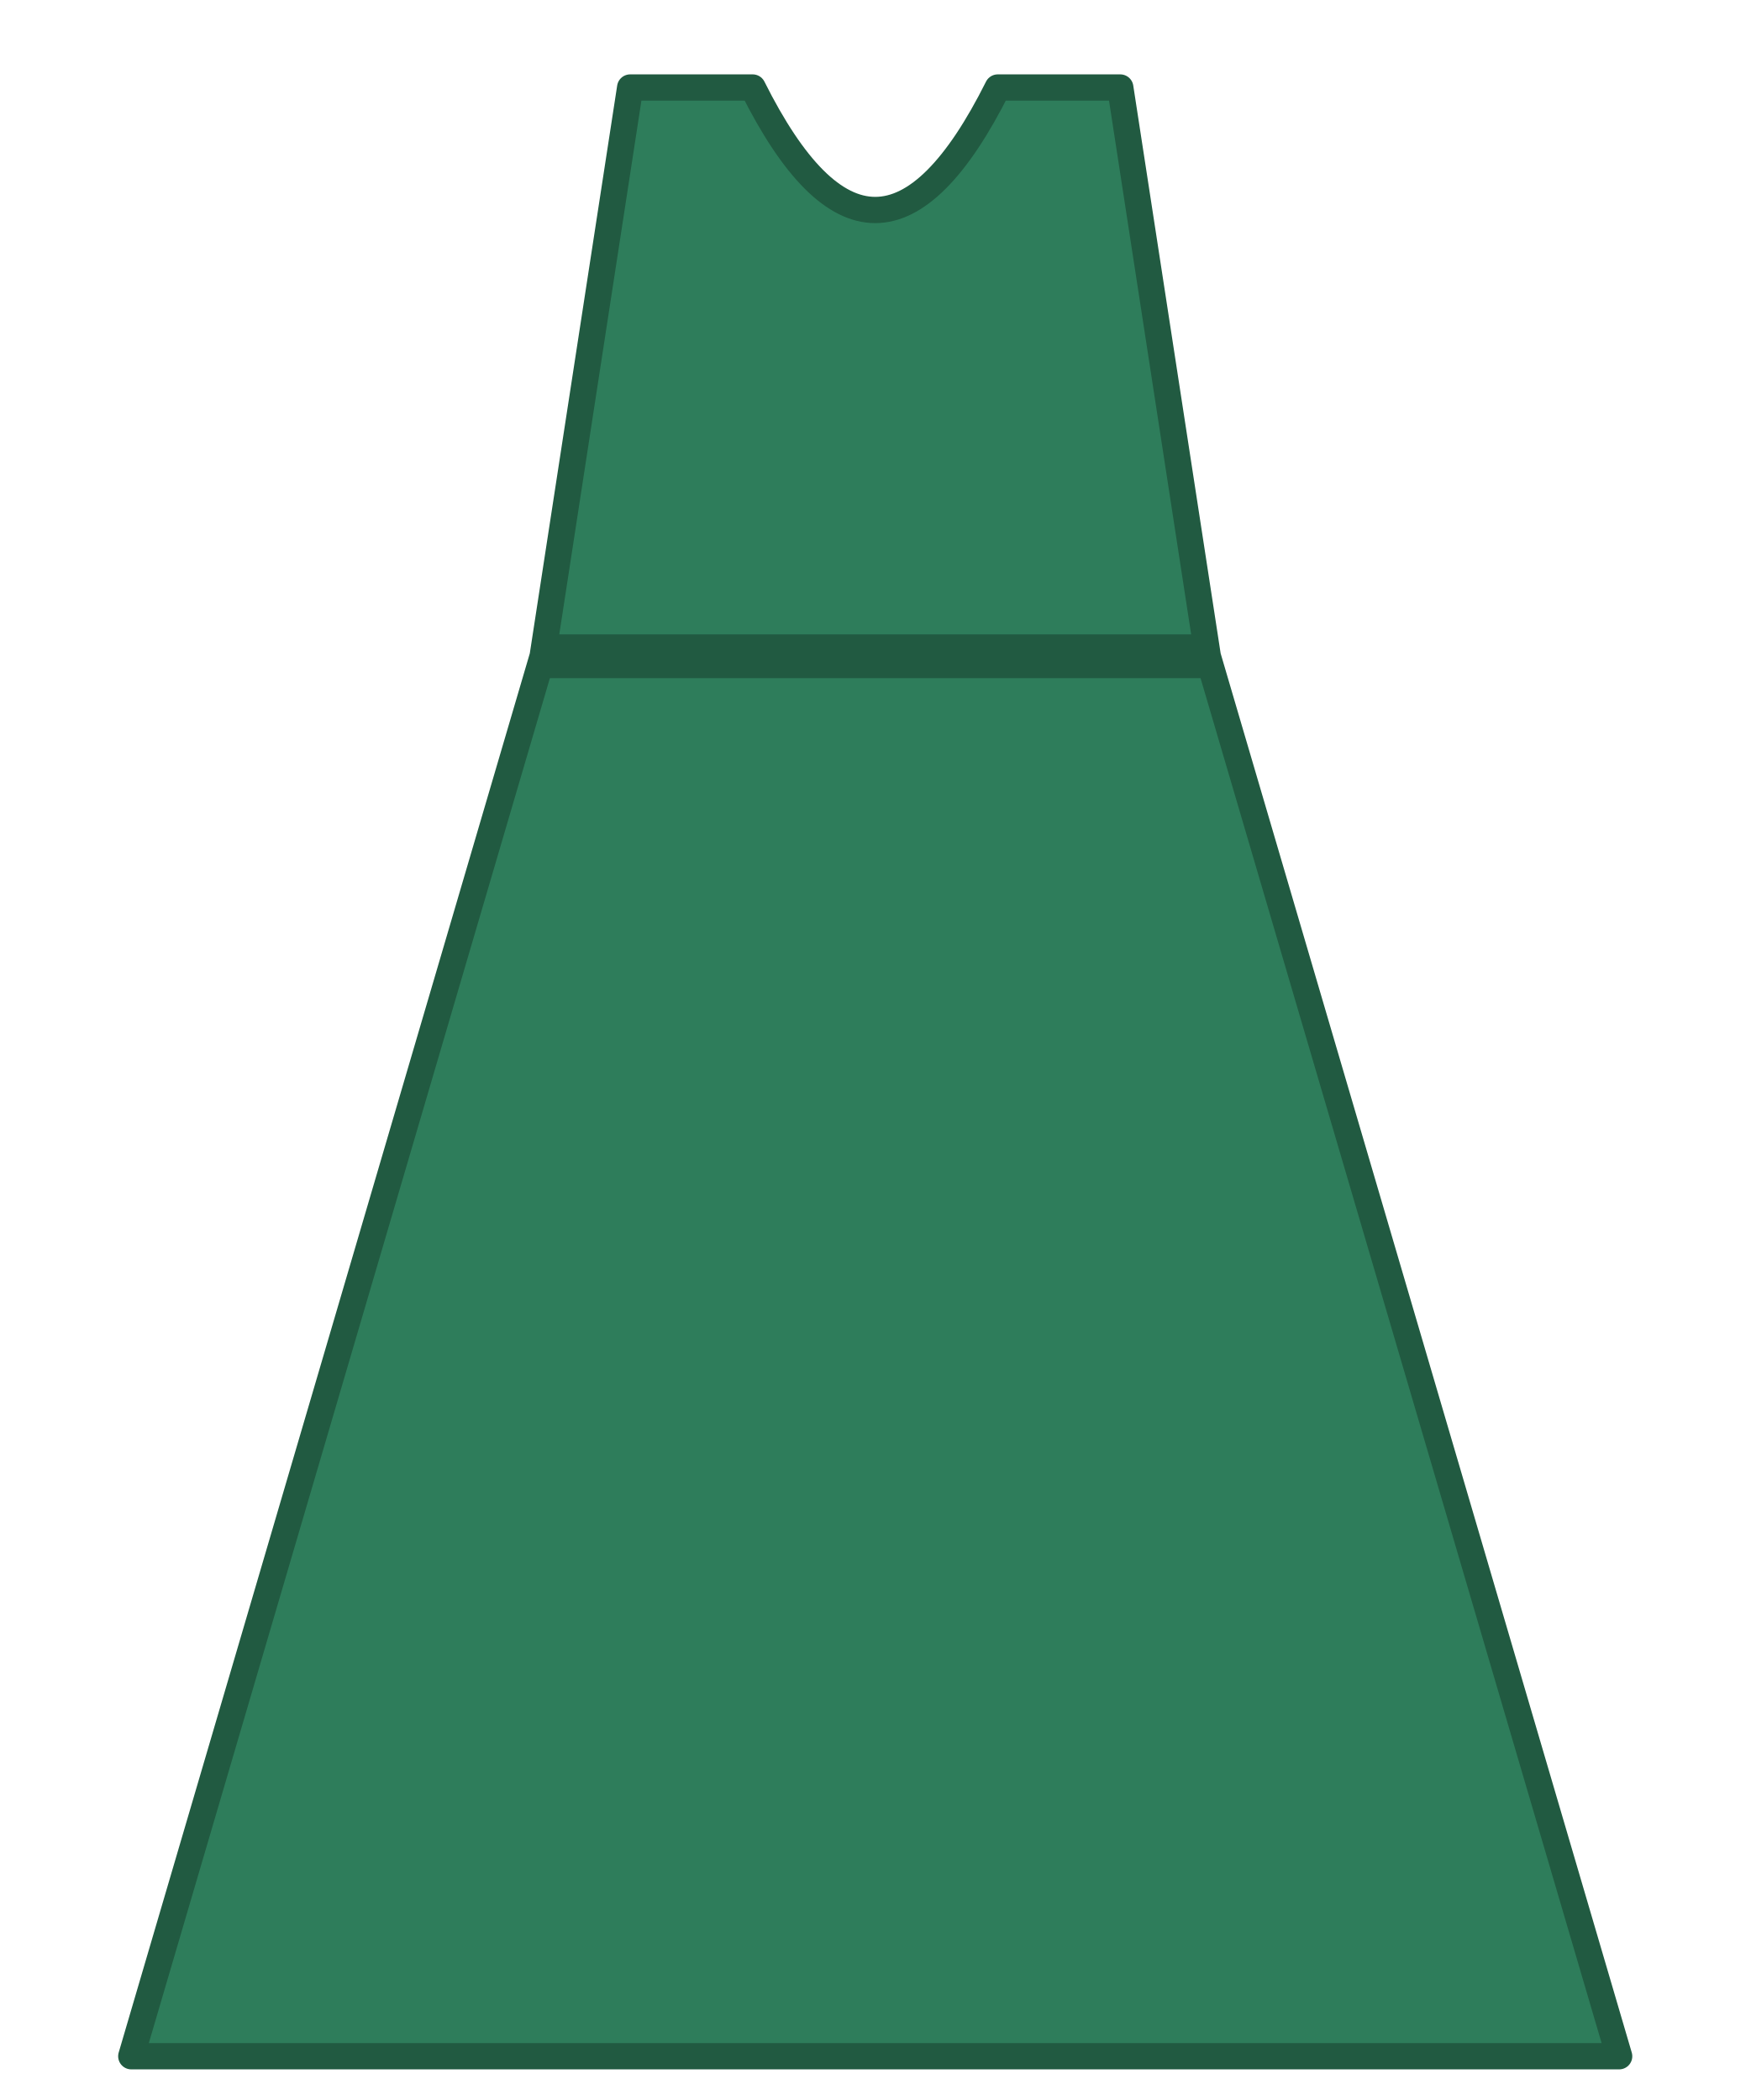
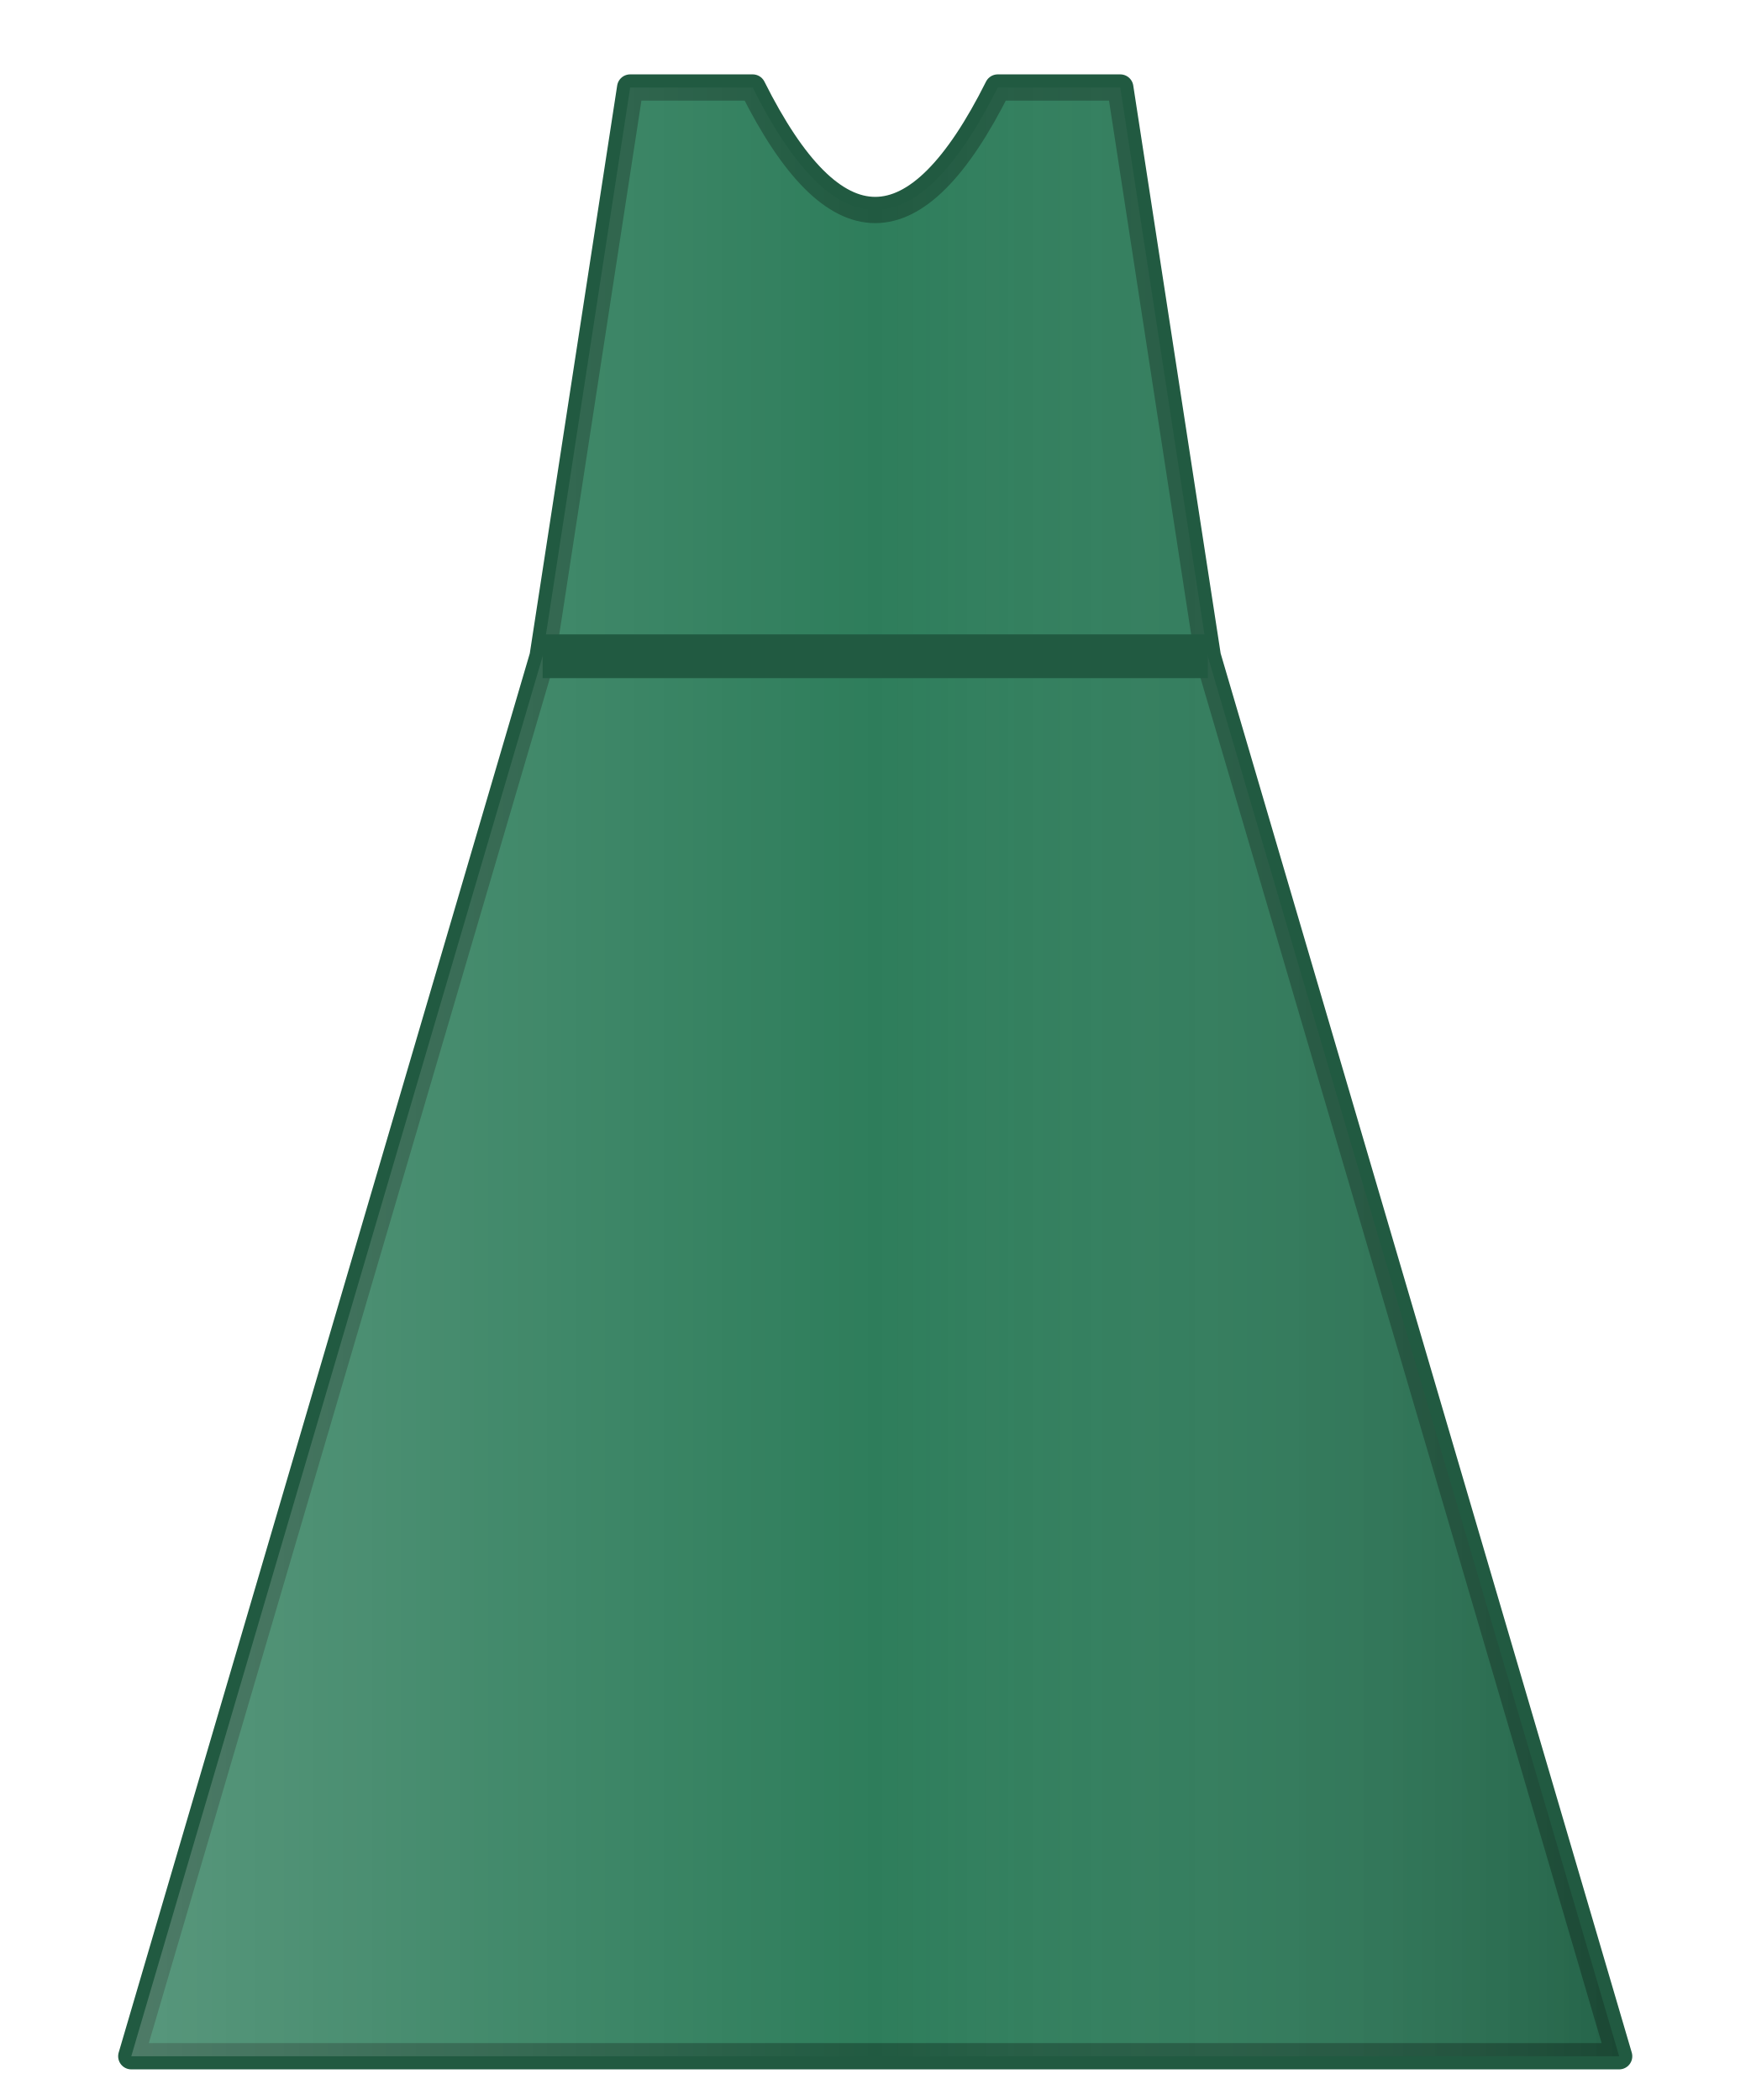
- <svg xmlns="http://www.w3.org/2000/svg" viewBox="0 0 200 240">
+ <svg xmlns="http://www.w3.org/2000/svg" viewBox="0 0 200 240" preserveAspectRatio="none">
+   <defs>
+     <linearGradient id="g" x1="0" x2="1">
+       <stop offset="0" stop-color="#fff" stop-opacity=".2" />
+       <stop offset=".5" stop-color="#fff" stop-opacity="0" />
+       <stop offset="1" stop-color="#000" stop-opacity=".2" />
+     </linearGradient>
+   </defs>
  <path d="M72 10 L86 10 Q100 38 114 10 L128 10 L138 75 L185 235 H15 L62 75 Z" fill="#2E7D5B" stroke="#215a41" stroke-width="3" stroke-linejoin="round" />
+   <path d="M72 10 L86 10 Q100 38 114 10 L128 10 L138 75 L185 235 H15 L62 75 Z" fill="url(#g)" />
  <path d="M62 75 H138" stroke="#215a41" stroke-width="5" />
</svg>
